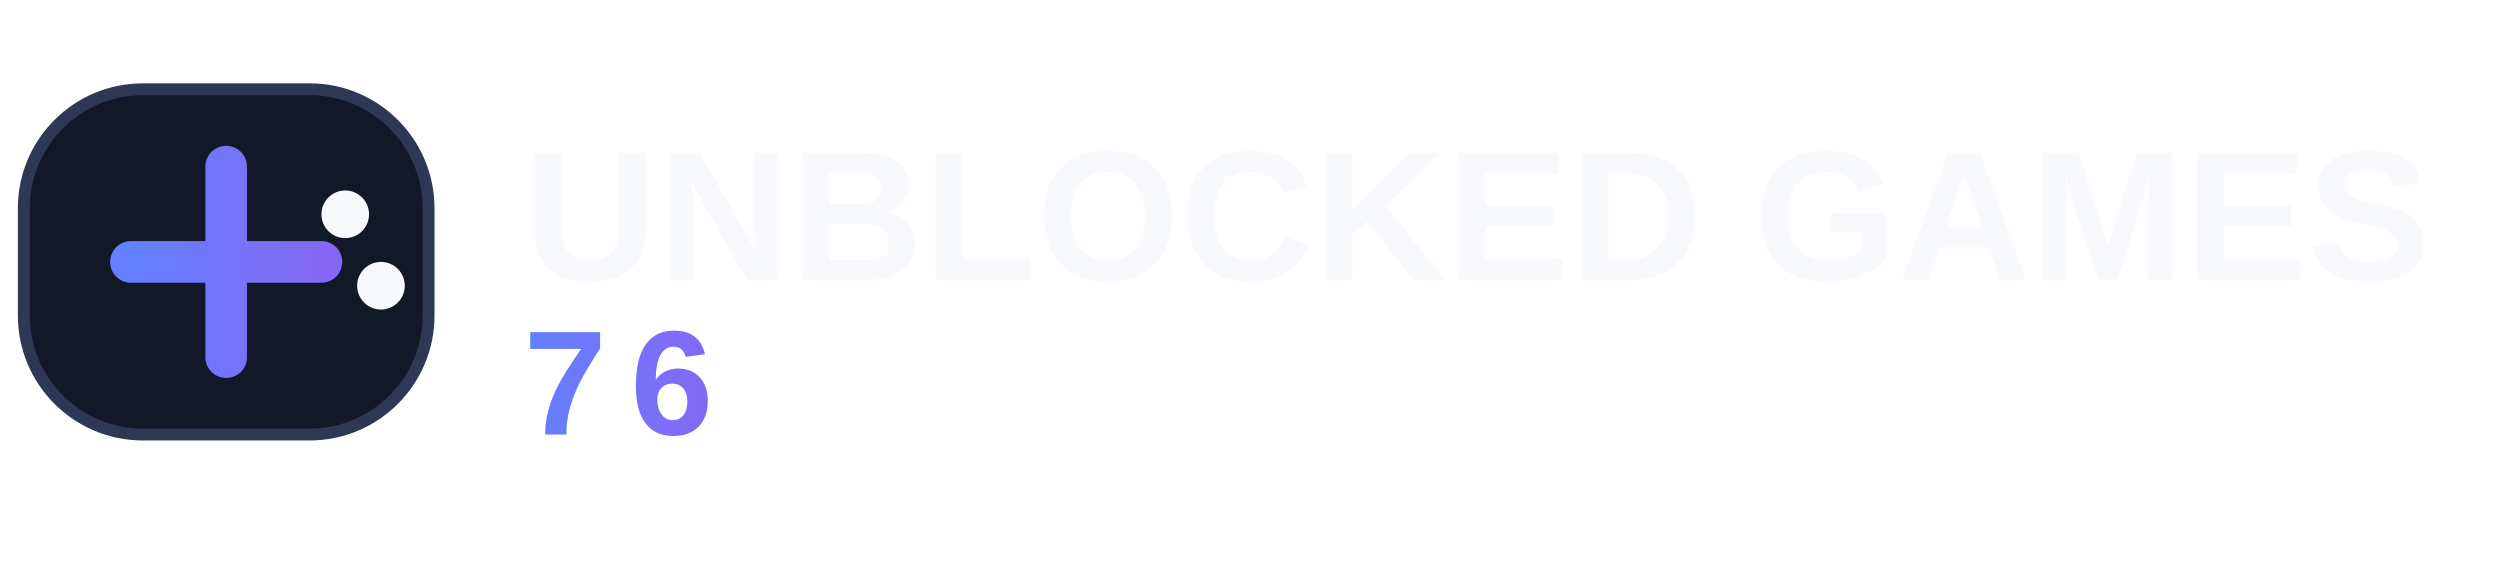
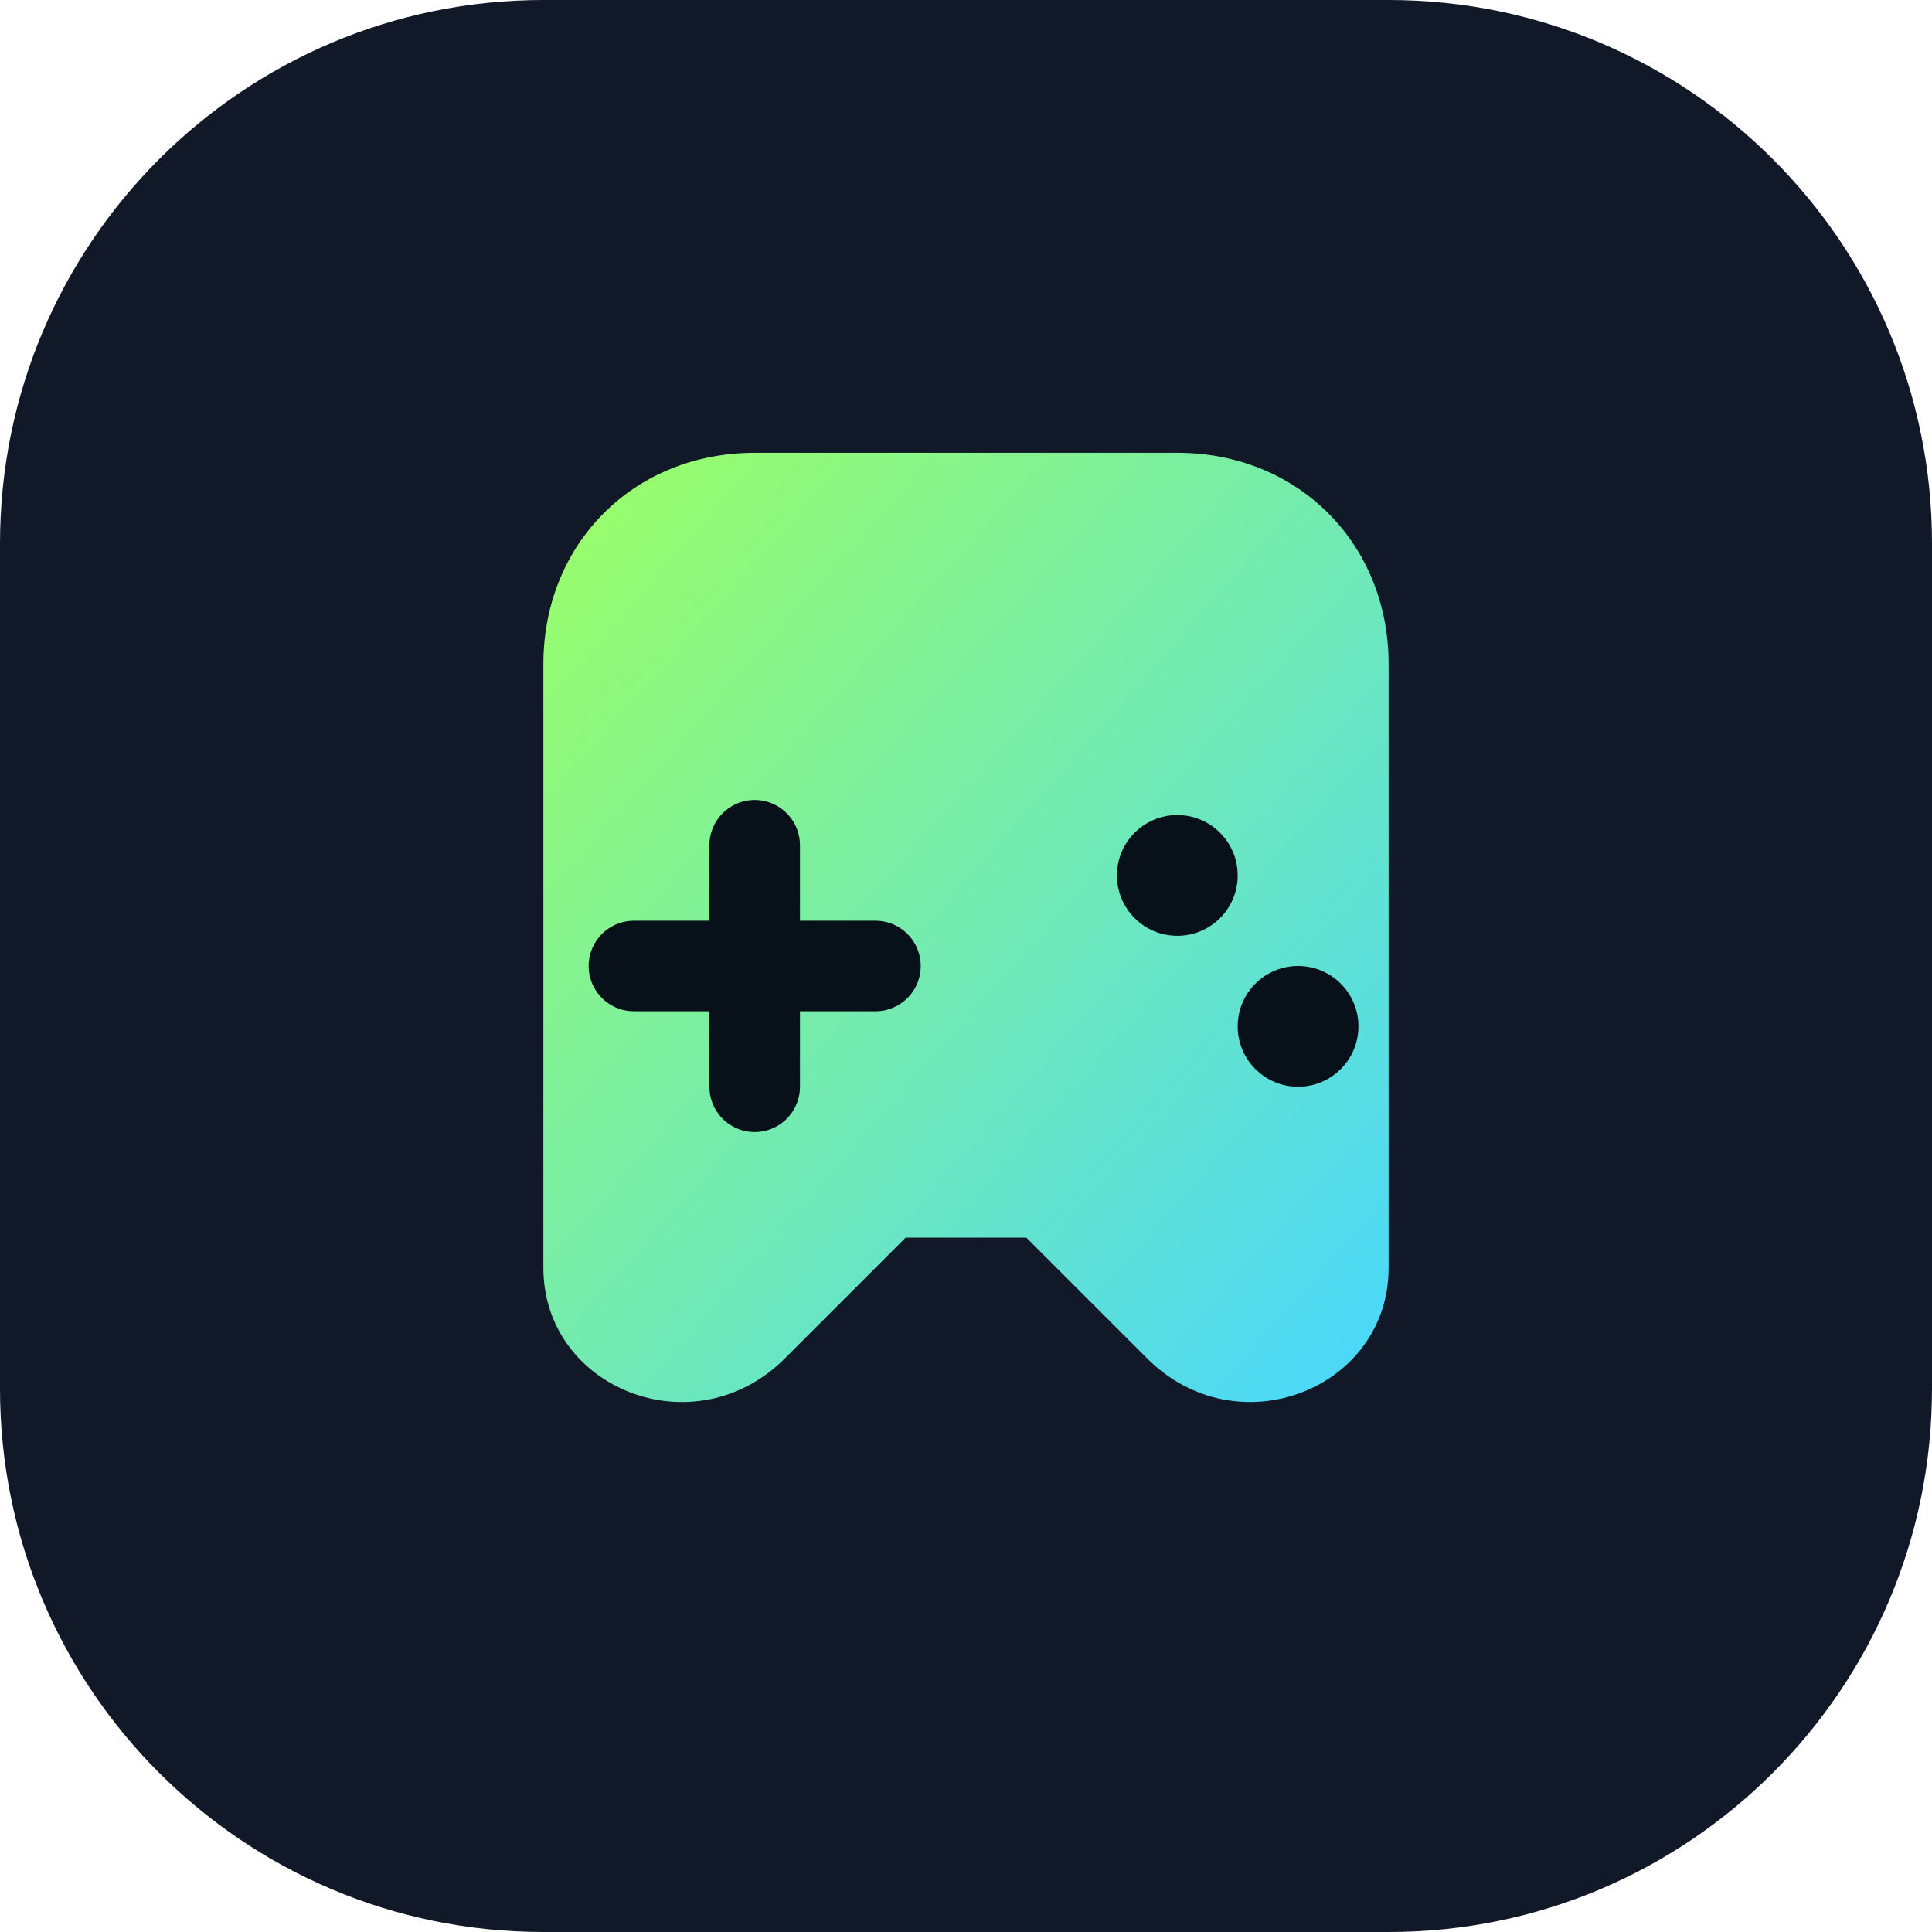
- <svg xmlns="http://www.w3.org/2000/svg" viewBox="0 0 420 96" role="img" aria-label="Unblocked Games 76">
+ <svg xmlns="http://www.w3.org/2000/svg" viewBox="0 0 64 64">
  <defs>
-     <linearGradient id="g" x1="0" x2="1">
-       <stop stop-color="#6380FF" />
-       <stop offset="1" stop-color="#8468F5" />
+     <linearGradient id="g" x1="0" y1="0" x2="1" y2="1">
+       <stop stop-color="#9dff63" />
+       <stop offset="1" stop-color="#48d6ff" />
    </linearGradient>
  </defs>
-   <rect x="4" y="15" width="68" height="58" rx="20" fill="#111827" stroke="#2D3954" stroke-width="2" />
-   <path d="M22 44h32M38 28v32" stroke="url(#g)" stroke-width="7" stroke-linecap="round" />
-   <circle cx="58" cy="36" r="4" fill="#F7F9FC" />
-   <circle cx="64" cy="48" r="4" fill="#F7F9FC" />
-   <text x="88" y="47" fill="#F7F9FC" font-family="Arial,sans-serif" font-size="31" font-weight="800">UNBLOCKED GAMES</text>
-   <text x="88" y="73" fill="url(#g)" font-family="Arial,sans-serif" font-size="25" font-weight="900" letter-spacing="4">76</text>
+   <rect width="64" height="64" rx="18" fill="#111827" />
+   <path d="M18 42V22c0-4 3-7 7-7h14c4 0 7 3 7 7v20c0 4-5 6-8 3l-4-4h-4l-4 4c-3 3-8 1-8-3Z" fill="url(#g)" />
+   <path d="M25 28v8m-4-4h8" stroke="#081019" stroke-width="3" stroke-linecap="round" />
+   <circle cx="39" cy="29" r="2" fill="#081019" />
+   <circle cx="43" cy="34" r="2" fill="#081019" />
</svg>
